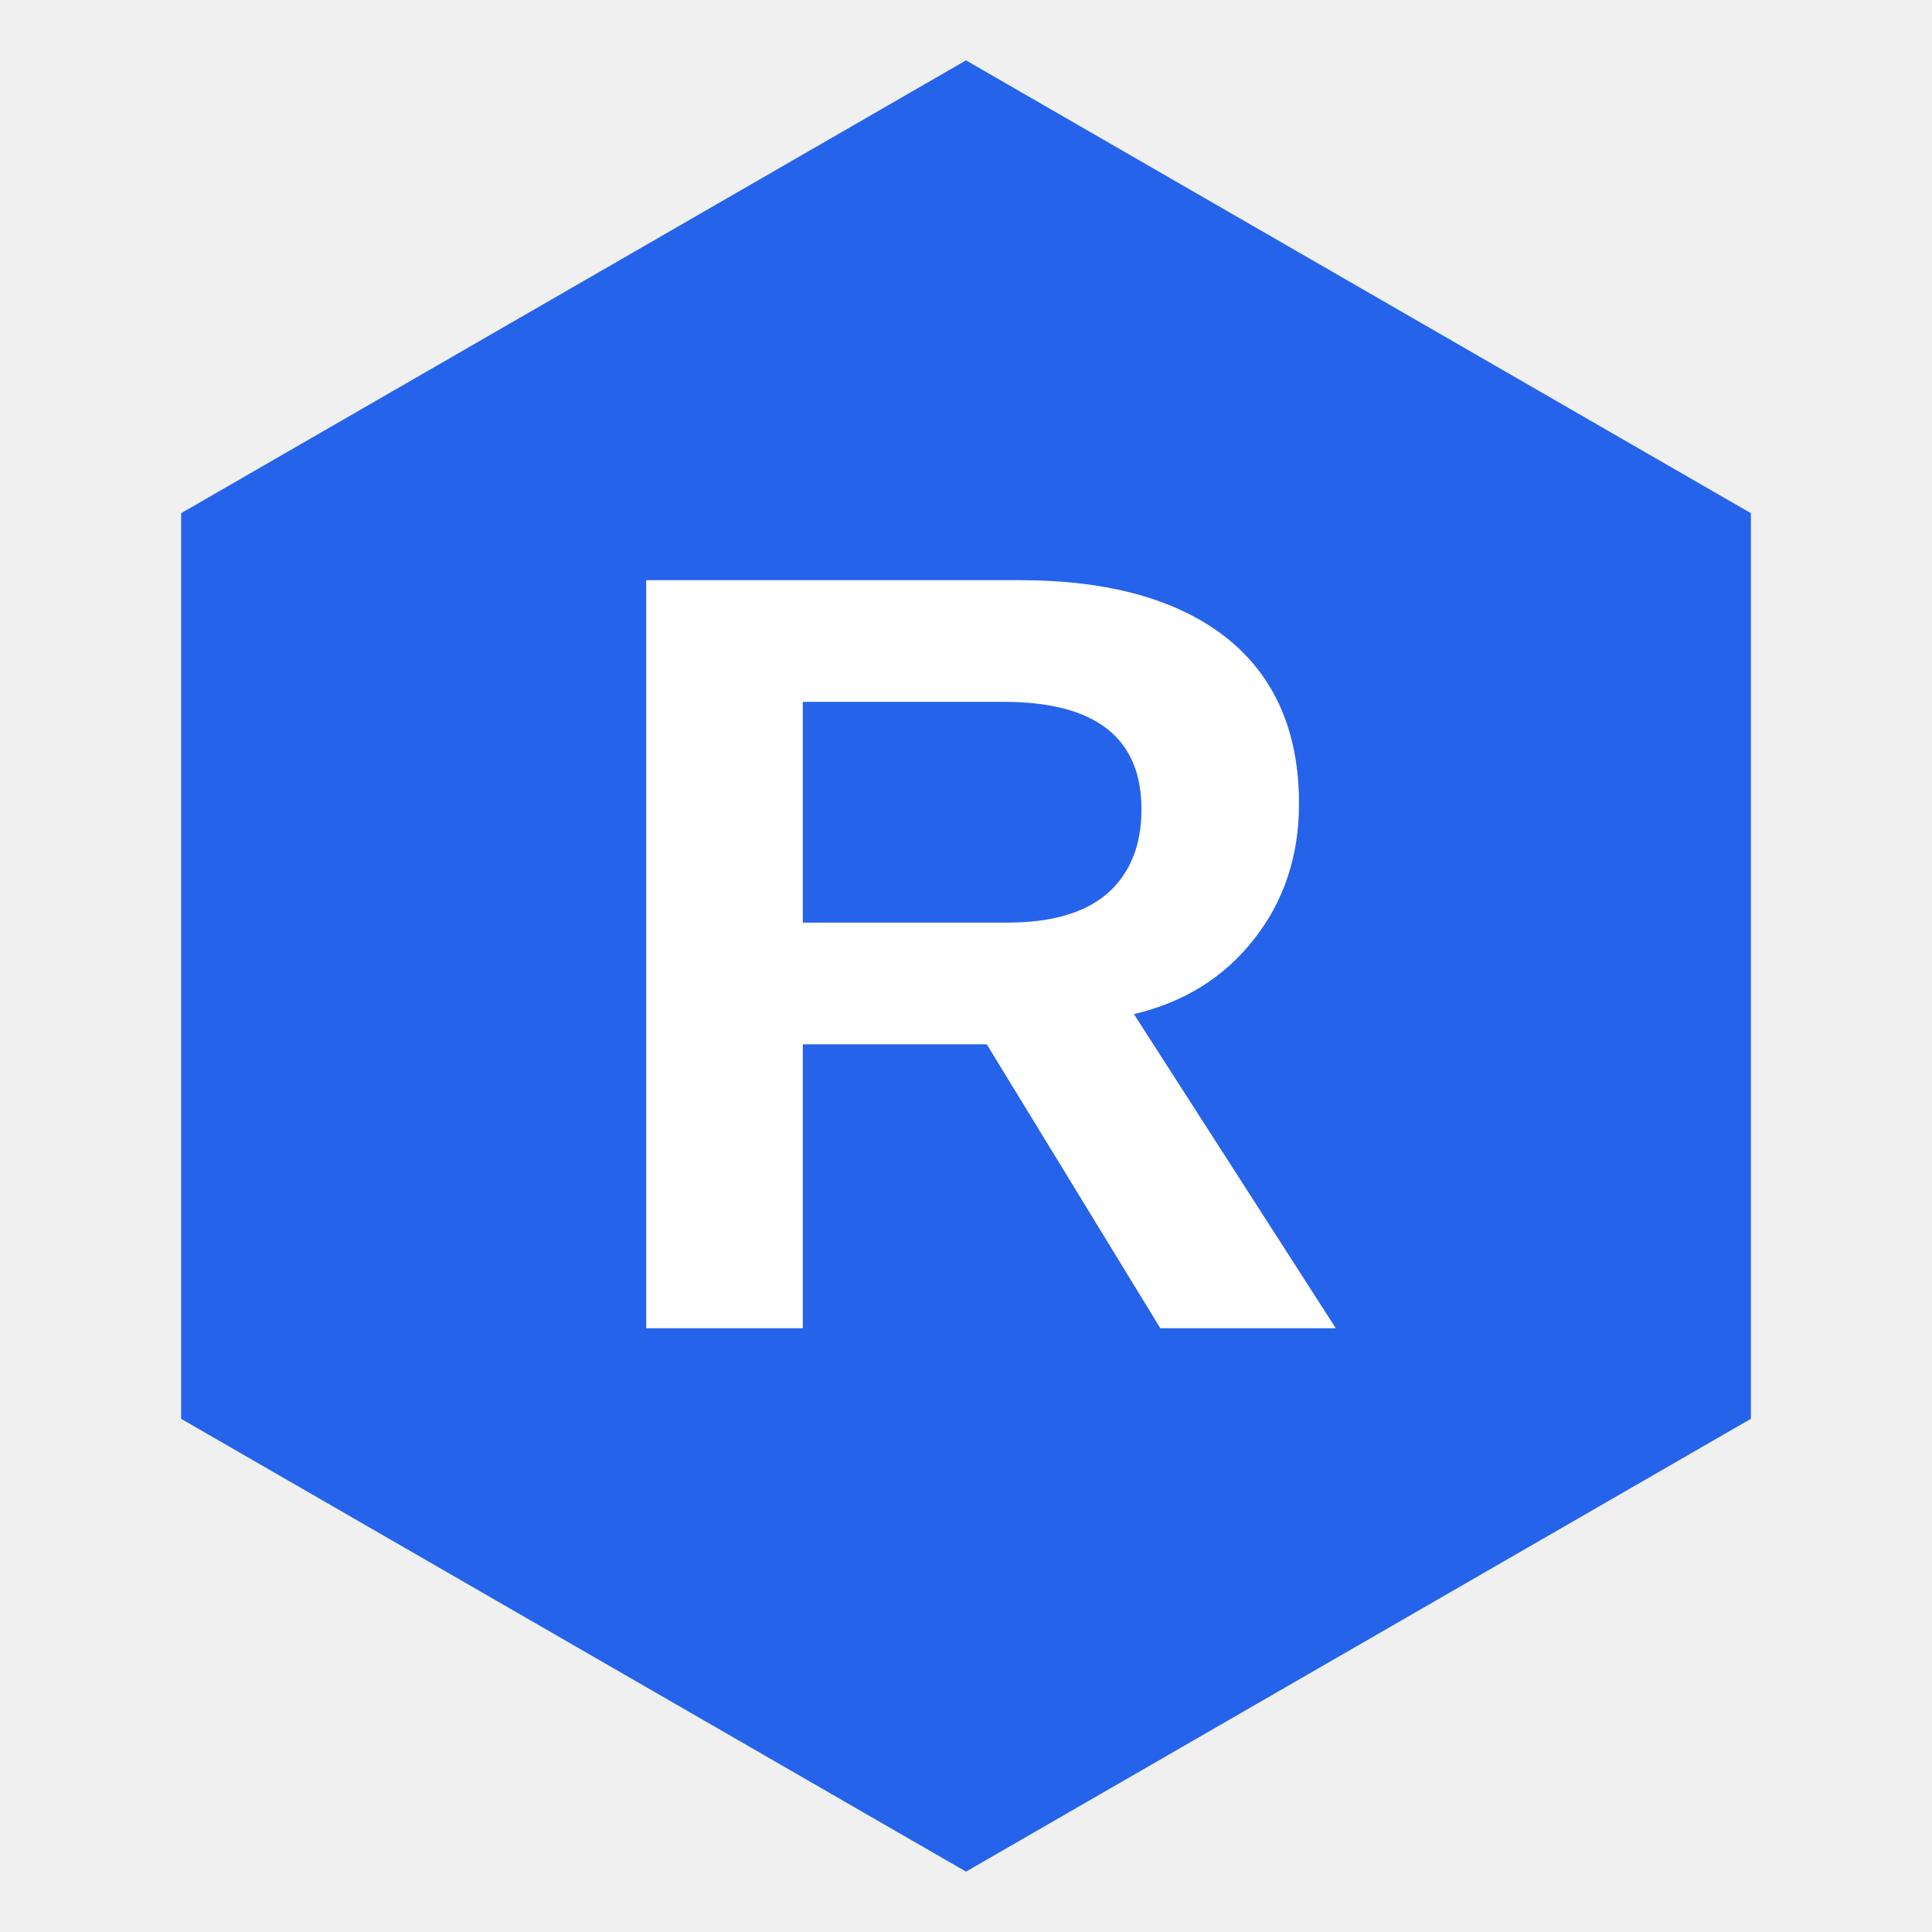
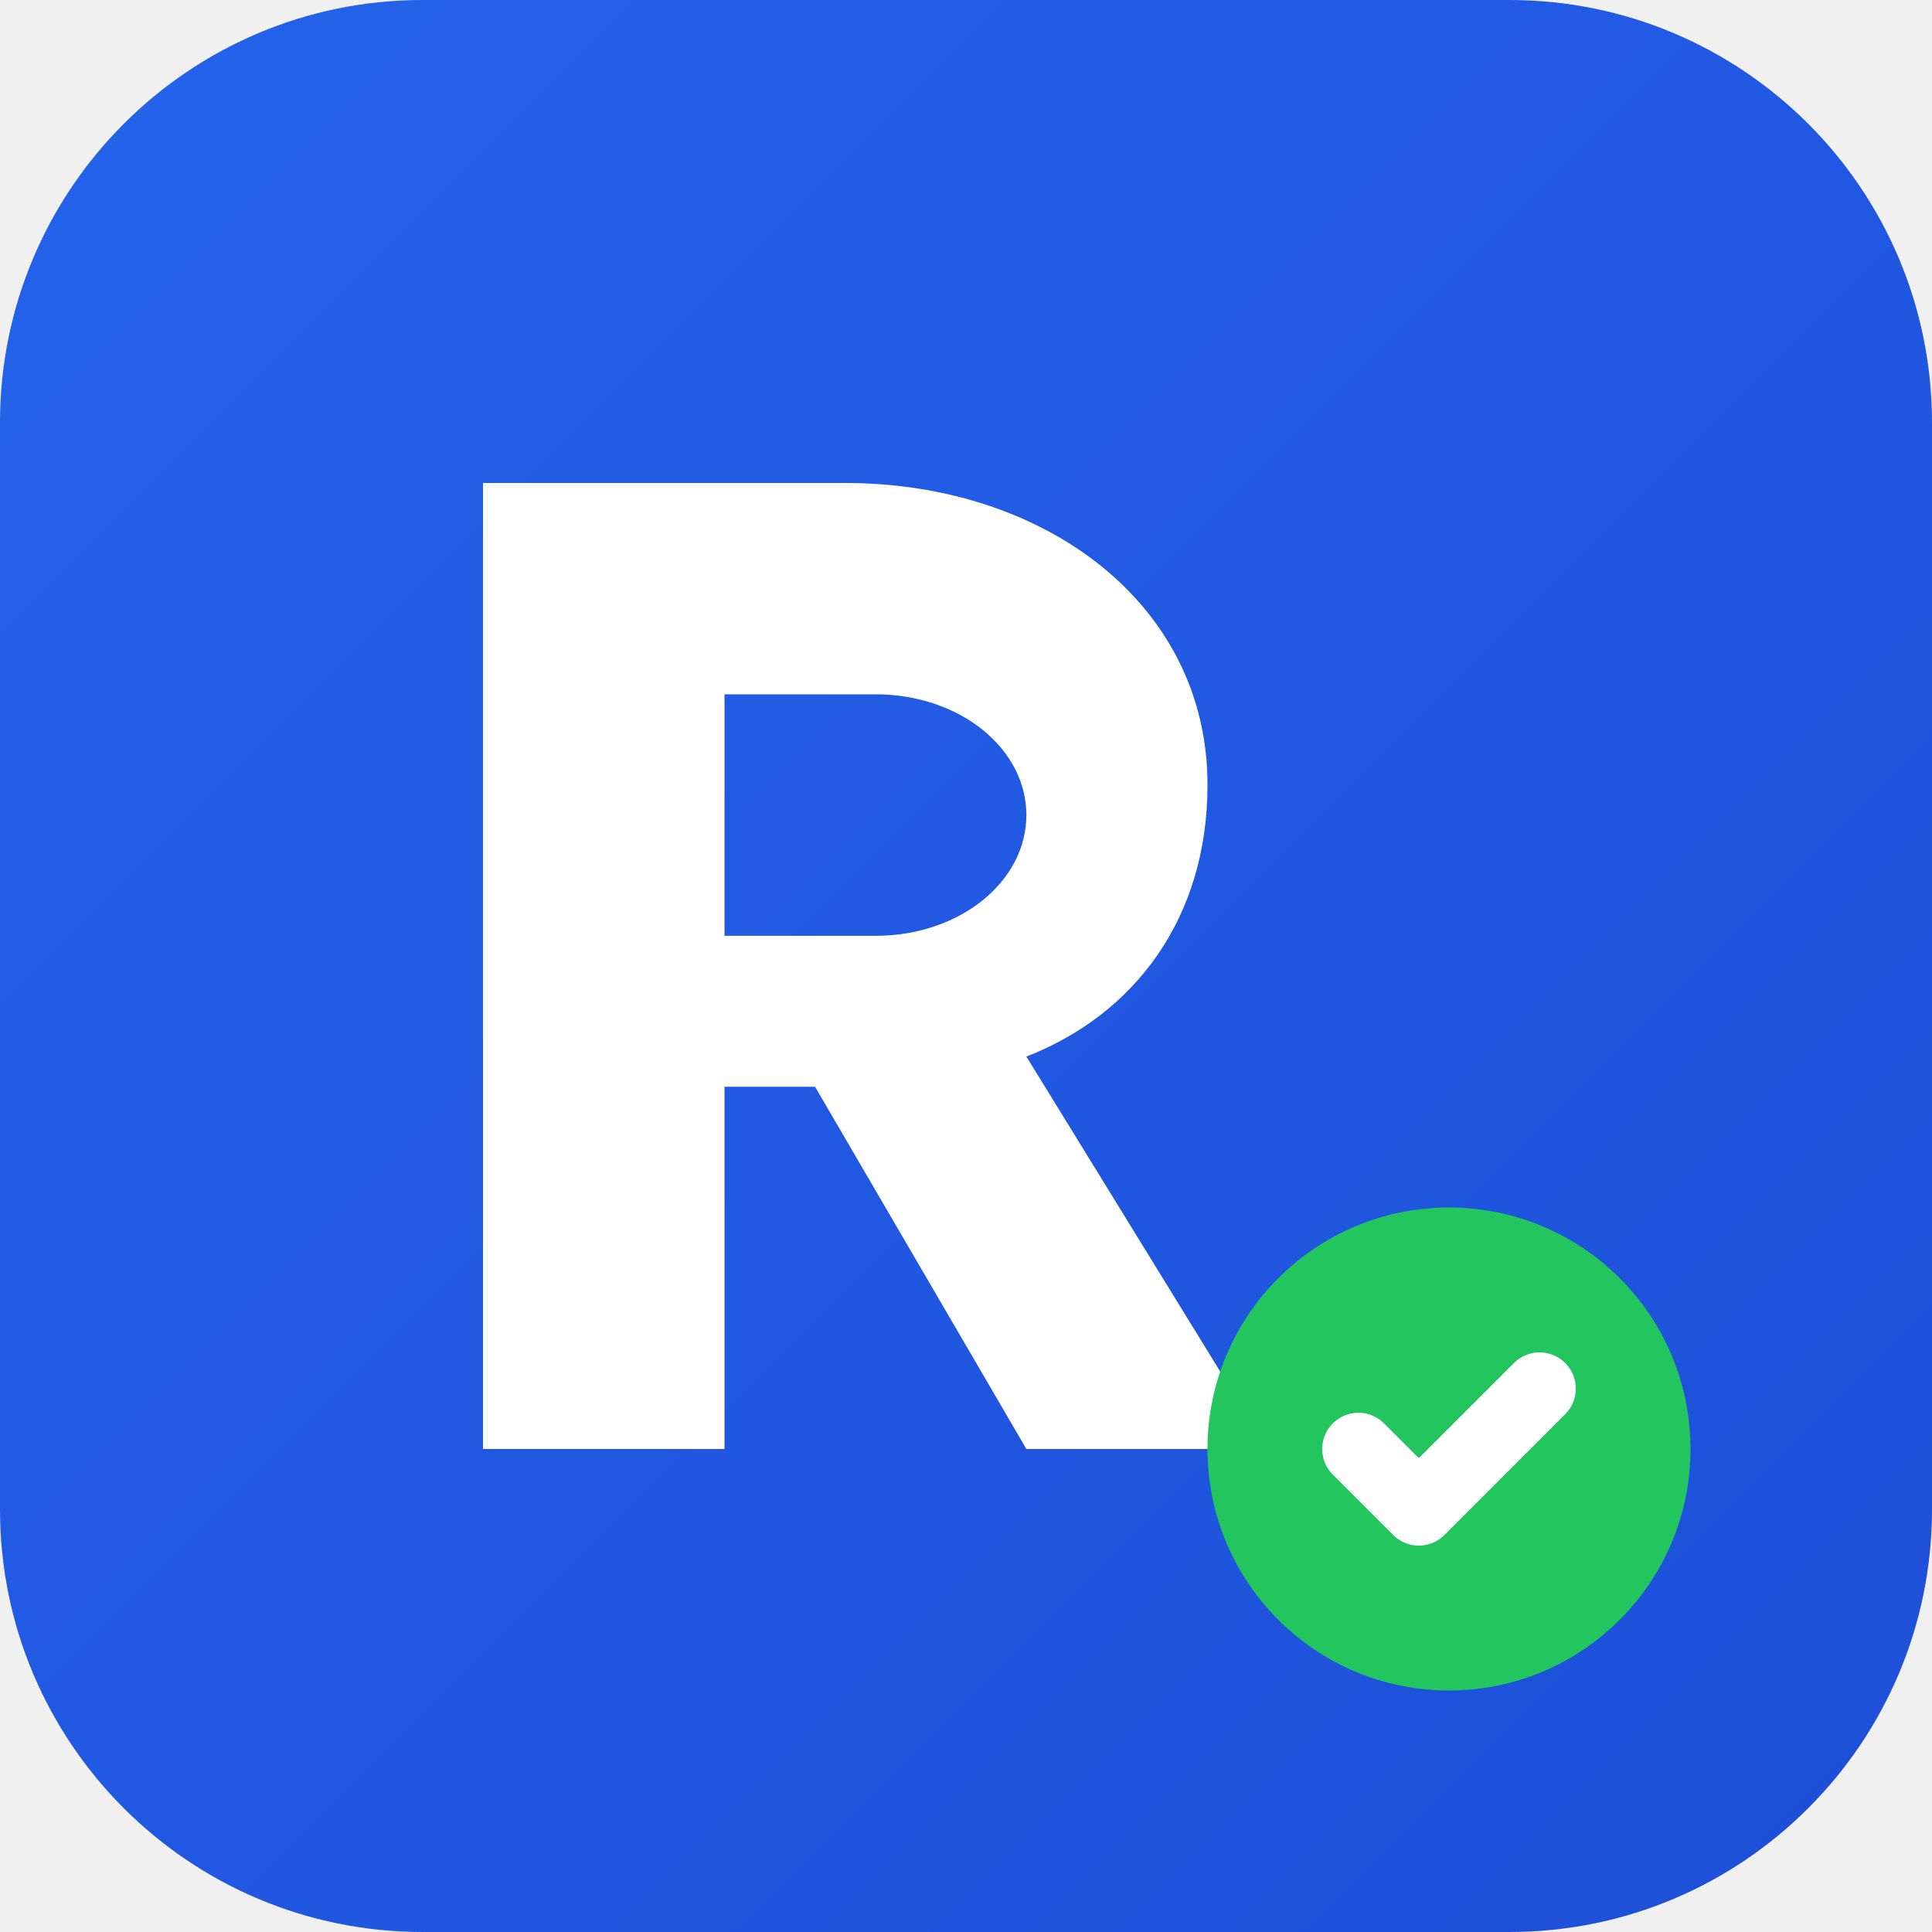
<svg xmlns="http://www.w3.org/2000/svg" viewBox="0 0 32 32">
-   <polygon points="16,1 29,8.5 29,23.5 16,31 3,23.5 3,8.5" fill="#2563EB" />
-   <text x="16" y="22" text-anchor="middle" font-family="Arial,sans-serif" font-weight="900" font-size="18" fill="white">R</text>
+   <defs>
+     <linearGradient id="g" x1="0%" y1="0%" x2="100%" y2="100%">
+       <stop offset="0%" style="stop-color:#2563EB" />
+       <stop offset="100%" style="stop-color:#1d4ed8" />
+     </linearGradient>
+   </defs>
+   <rect width="32" height="32" rx="7" fill="url(#g)" />
+   <path d="M8 8h6c3.3 0 6 2 6 5 0 2.2-1.2 3.8-3 4.5L21 24h-4l-3.5-6H12v6H8V8zm4 3.5v4h2.5c1.4 0 2.5-.9 2.5-2s-1.1-2-2.5-2H12z" fill="white" />
+   <circle cx="24" cy="24" r="4" fill="#22c55e" />
+   <path d="M22.5 24l1 1 2-2" stroke="white" stroke-width="1.2" fill="none" stroke-linecap="round" stroke-linejoin="round" />
</svg>
